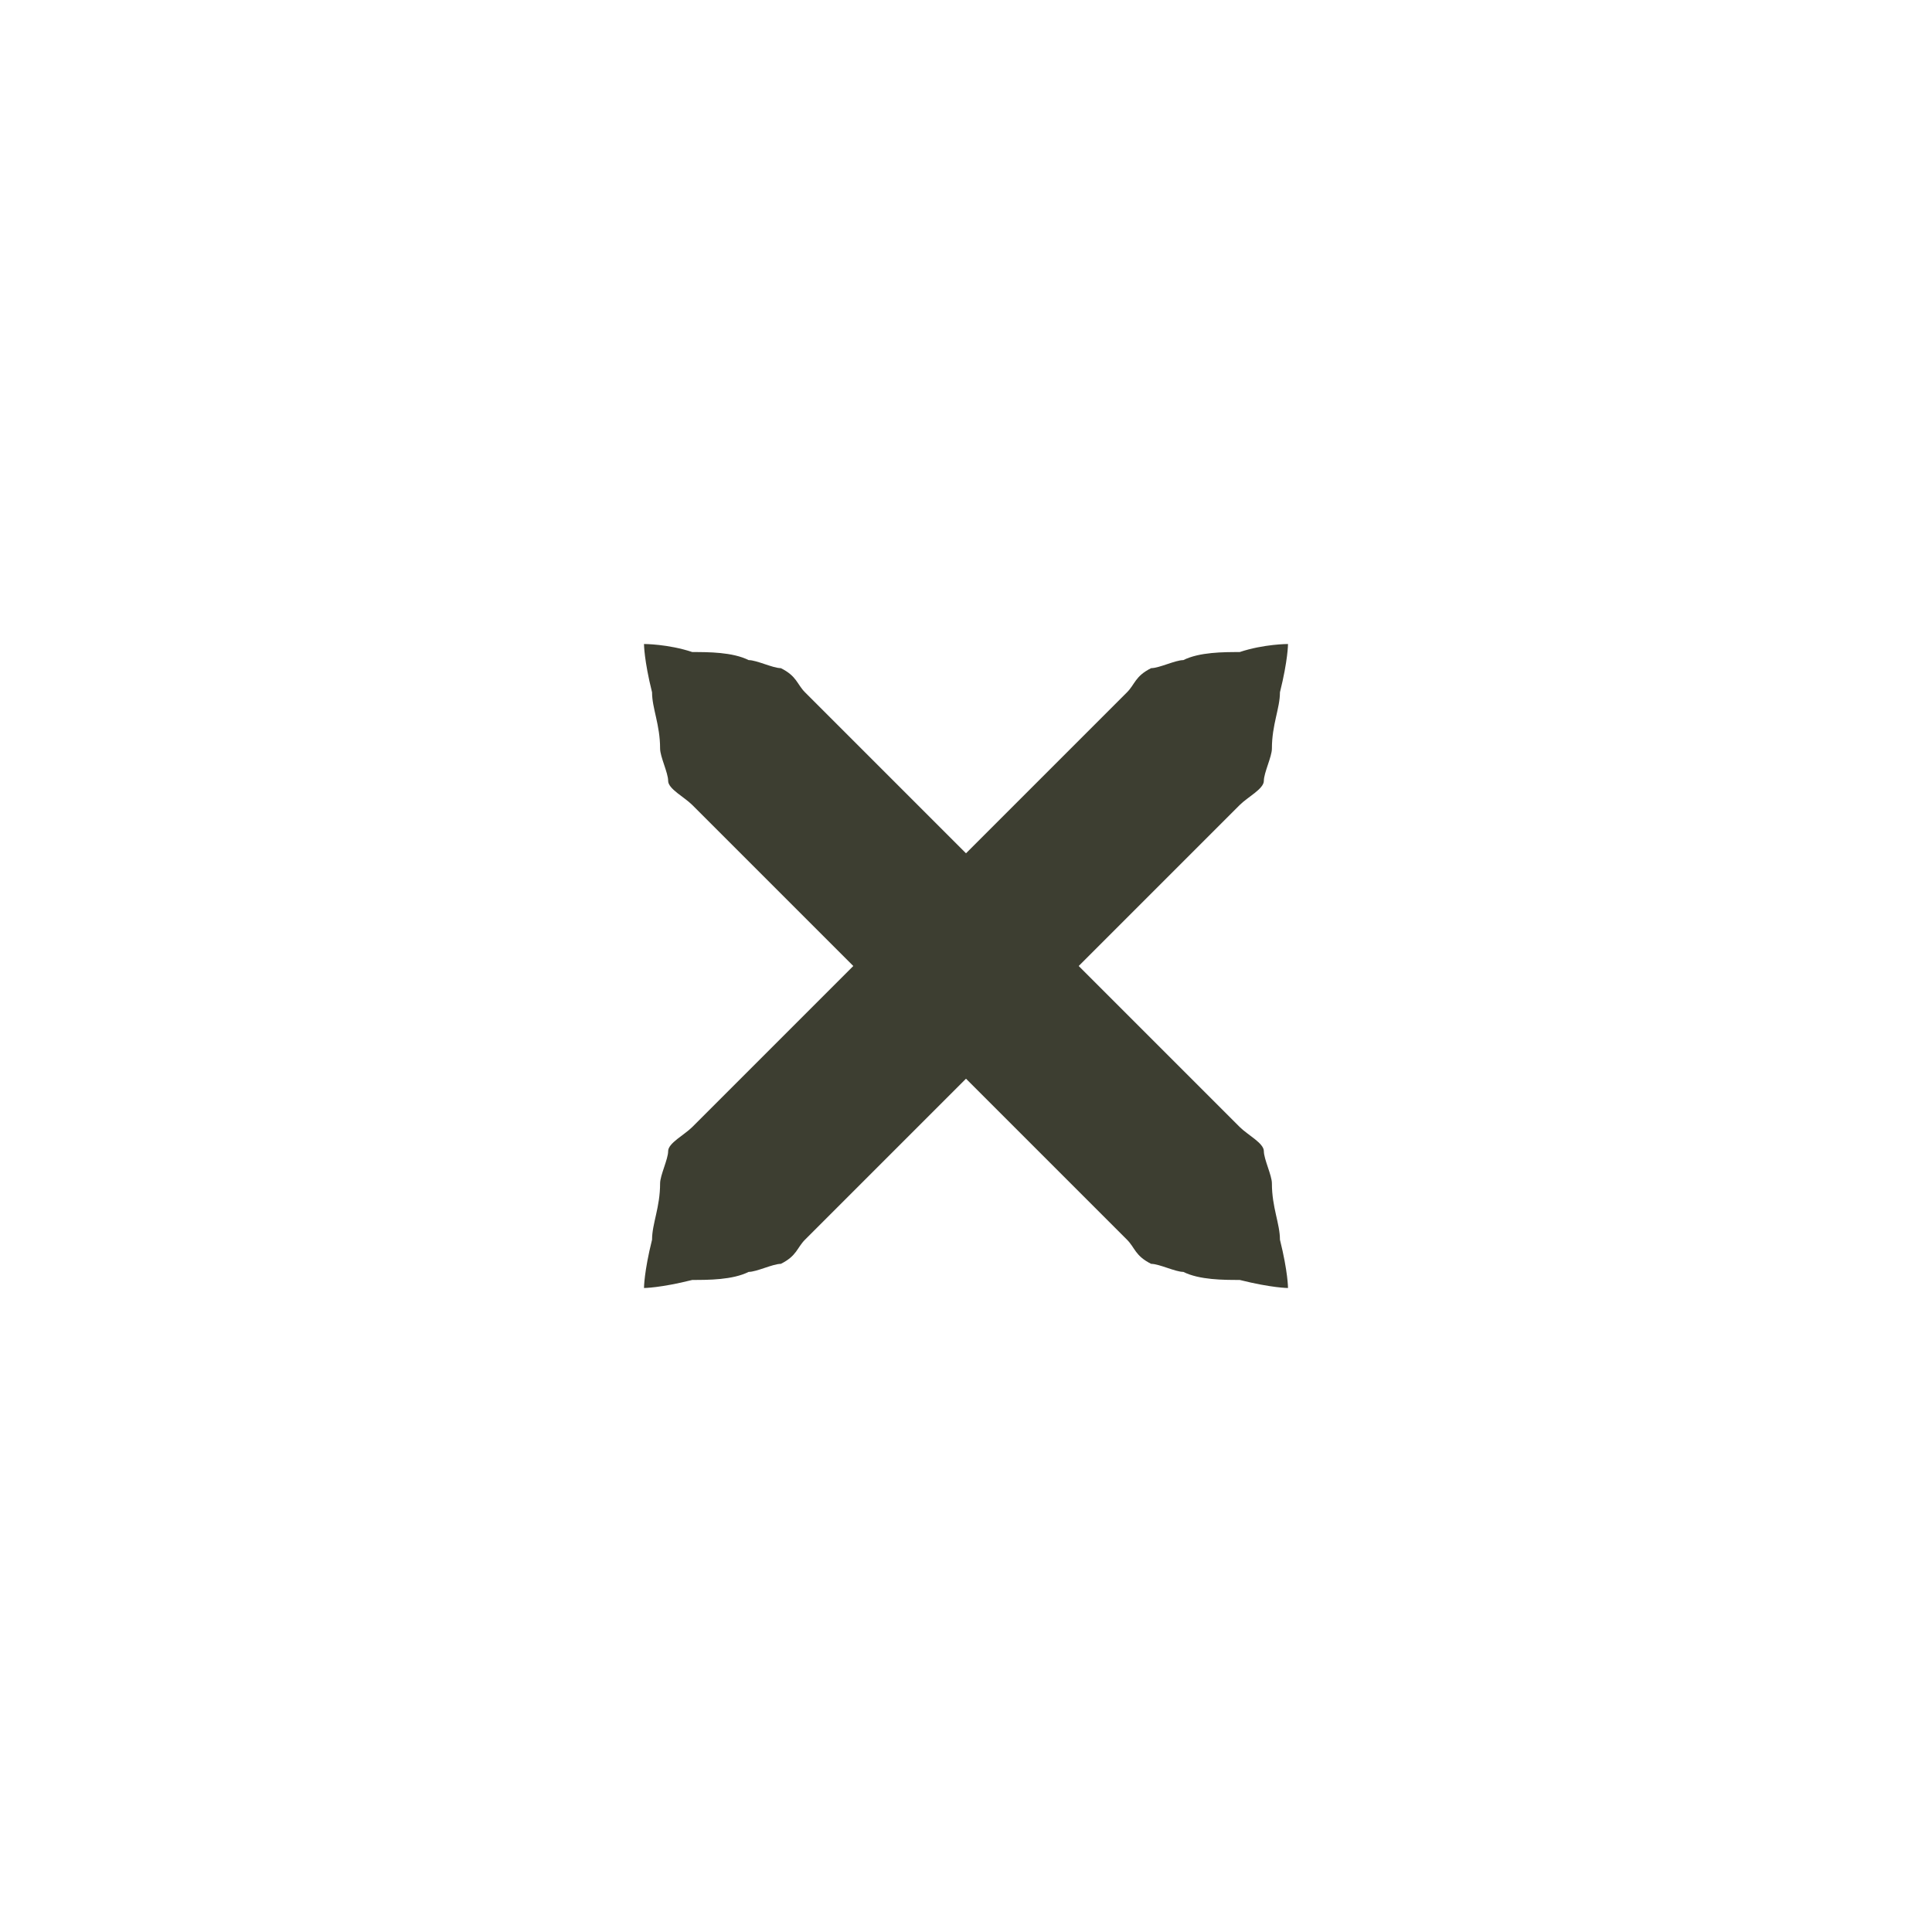
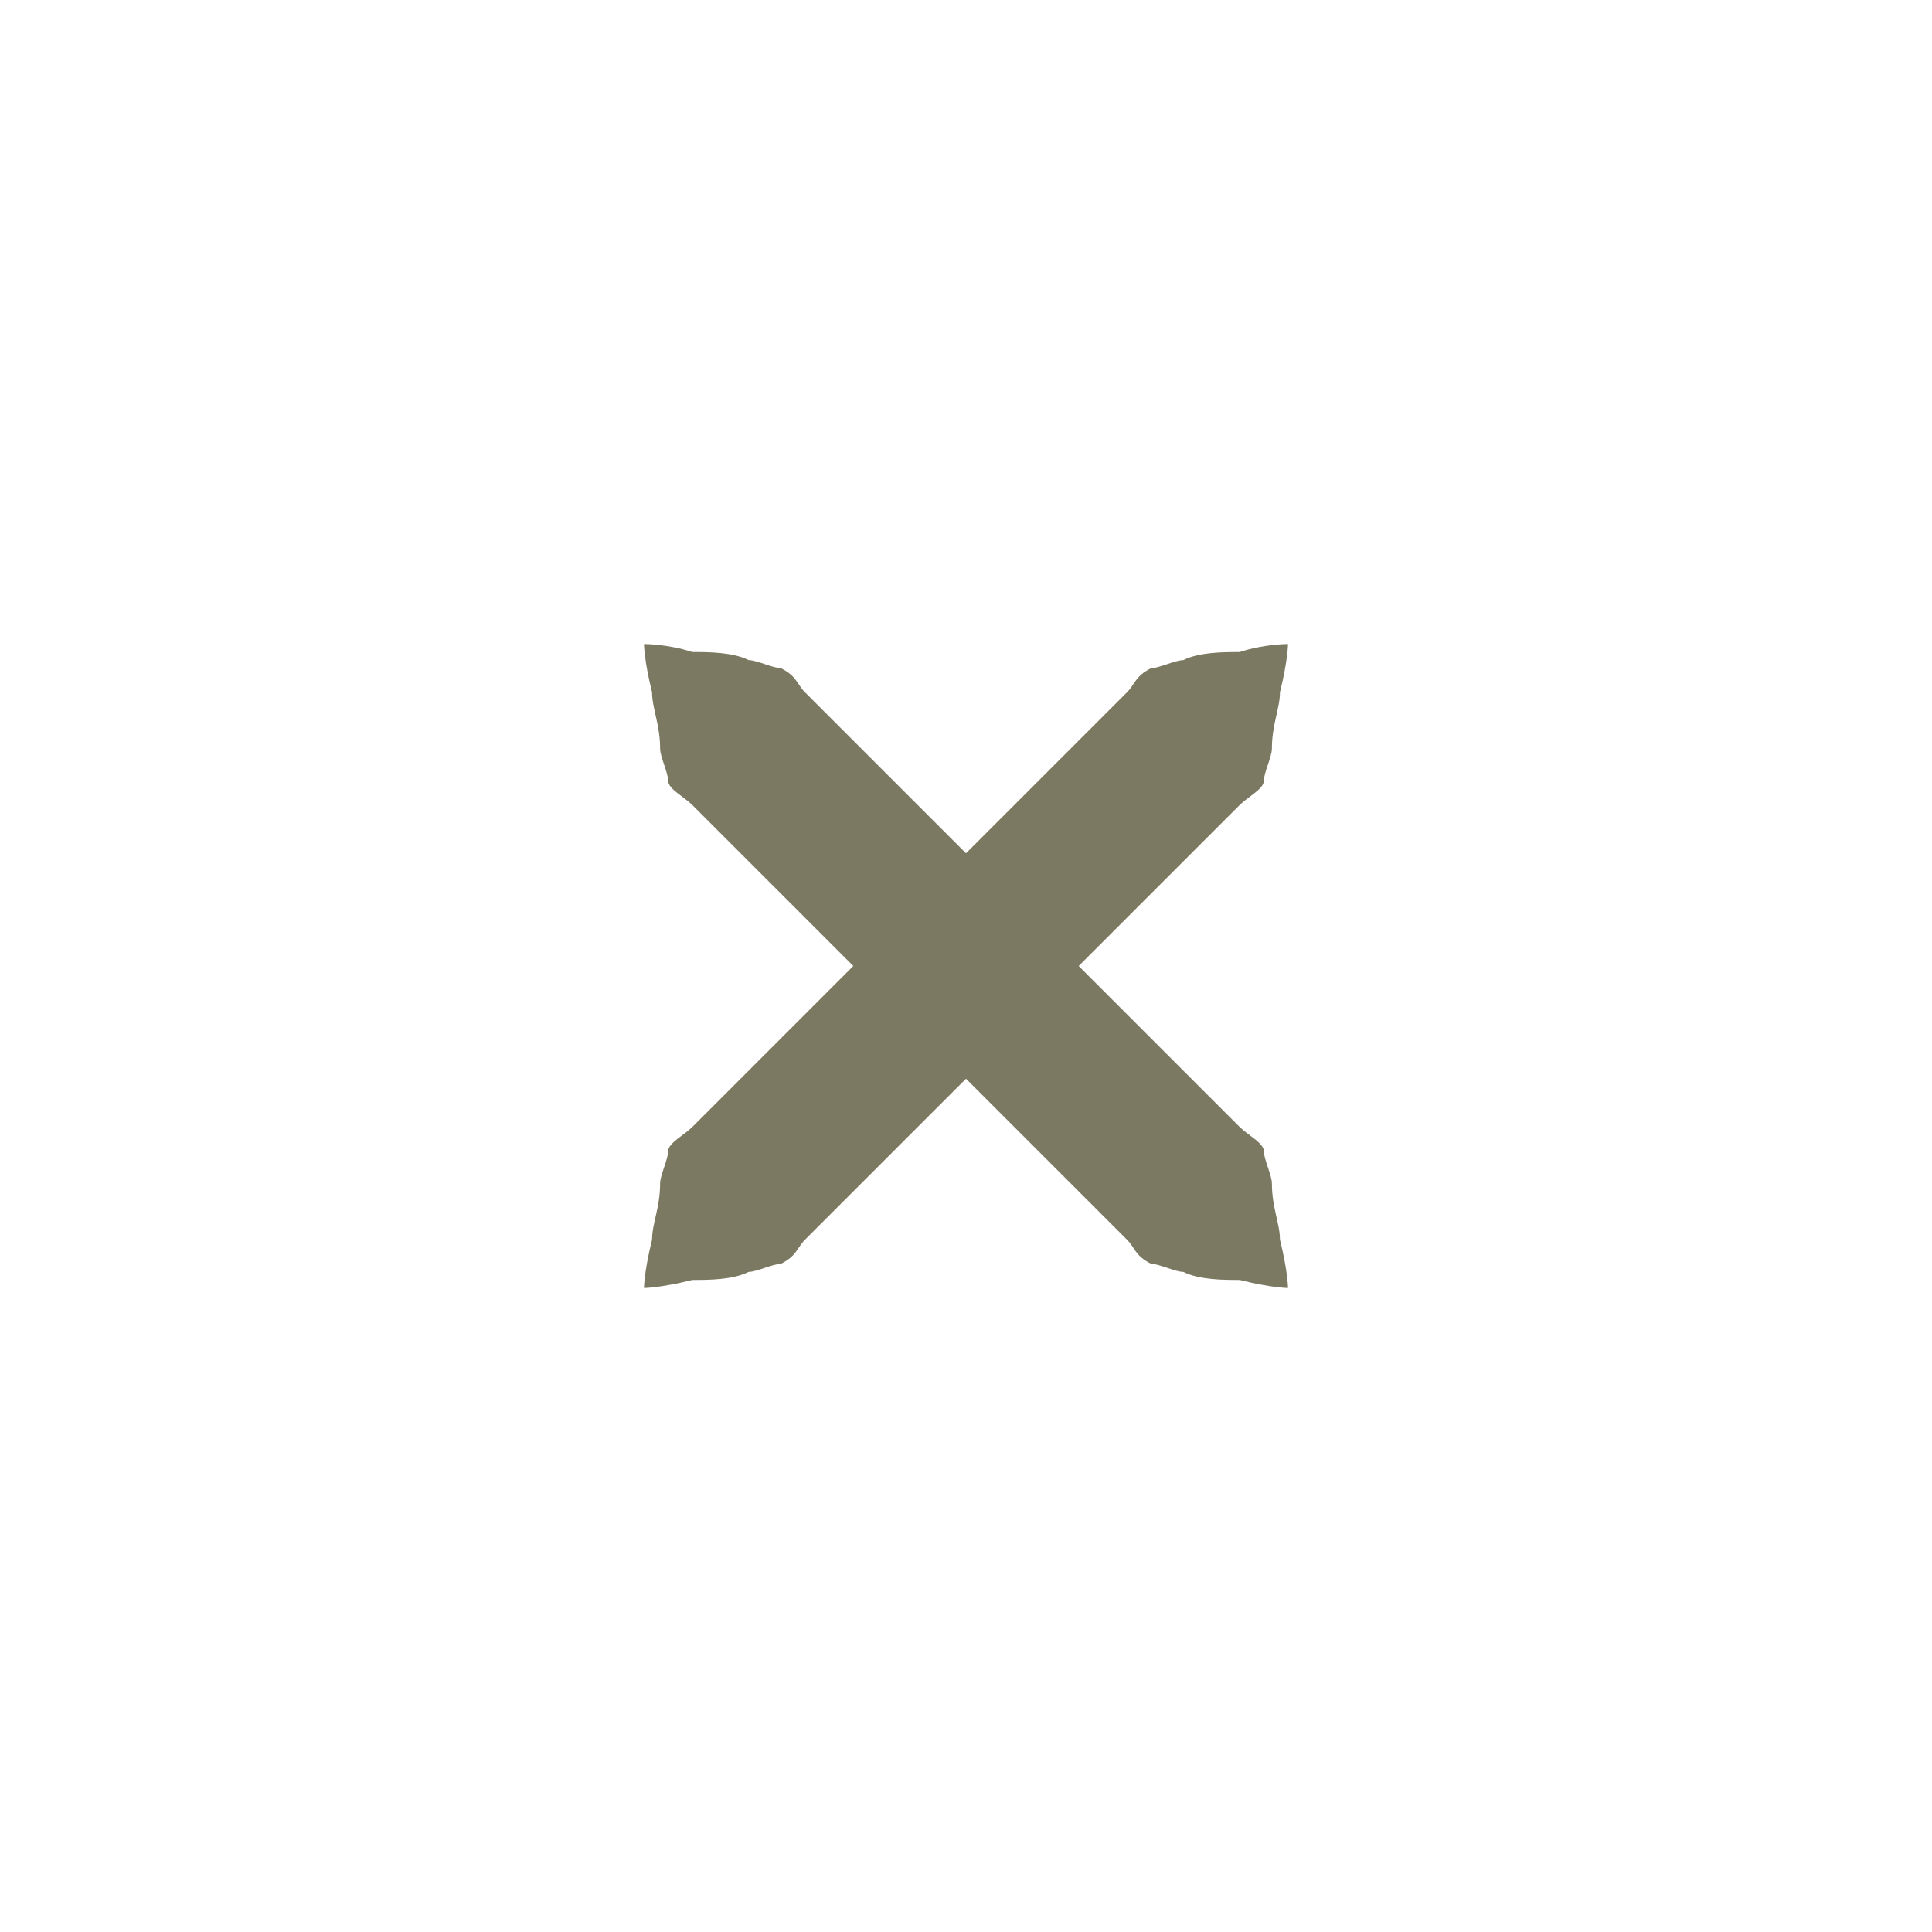
<svg xmlns="http://www.w3.org/2000/svg" xmlns:xlink="http://www.w3.org/1999/xlink" version="1.1" x="0px" y="0px" width="24px" height="24px" viewBox="0 0 24 24">
-   <path id="a" fill="#3d3e31" d="M16,8c0,0,0,0.2-0.1,0.6c0,0.2-0.1,0.4-0.1,0.7c0,0.1-0.1,0.3-0.1,0.4c0,0.1-0.2,0.2-0.3,0.3c-0.7,0.7-1.7,1.7-2.7,2.7c-1,1-2,2-2.7,2.7c-0.1,0.1-0.1,0.2-0.3,0.3c-0.1,0-0.3,0.1-0.4,0.1c-0.2,0.1-0.5,0.1-0.7,0.1C8.2,16,8,16,8,16s0-0.2,0.1-0.6c0-0.2,0.1-0.4,0.1-0.7c0-0.1,0.1-0.3,0.1-0.4c0-0.1,0.2-0.2,0.3-0.3c0.7-0.7,1.7-1.7,2.7-2.7c1-1,2-2,2.7-2.7c0.1-0.1,0.1-0.2,0.3-0.3c0.1,0,0.3-0.1,0.4-0.1c0.2-0.1,0.5-0.1,0.7-0.1C15.7,8,16,8,16,8z" />
+   <path id="a" fill="#7b7962" d="M16,8c0,0,0,0.2-0.1,0.6c0,0.2-0.1,0.4-0.1,0.7c0,0.1-0.1,0.3-0.1,0.4c0,0.1-0.2,0.2-0.3,0.3c-0.7,0.7-1.7,1.7-2.7,2.7c-1,1-2,2-2.7,2.7c-0.1,0.1-0.1,0.2-0.3,0.3c-0.1,0-0.3,0.1-0.4,0.1c-0.2,0.1-0.5,0.1-0.7,0.1C8.2,16,8,16,8,16s0-0.2,0.1-0.6c0-0.2,0.1-0.4,0.1-0.7c0-0.1,0.1-0.3,0.1-0.4c0-0.1,0.2-0.2,0.3-0.3c0.7-0.7,1.7-1.7,2.7-2.7c1-1,2-2,2.7-2.7c0.1-0.1,0.1-0.2,0.3-0.3c0.1,0,0.3-0.1,0.4-0.1c0.2-0.1,0.5-0.1,0.7-0.1C15.7,8,16,8,16,8z" />
  <use xlink:href="#a" transform="matrix(-1,0,0,1,24,0)" />
</svg>
